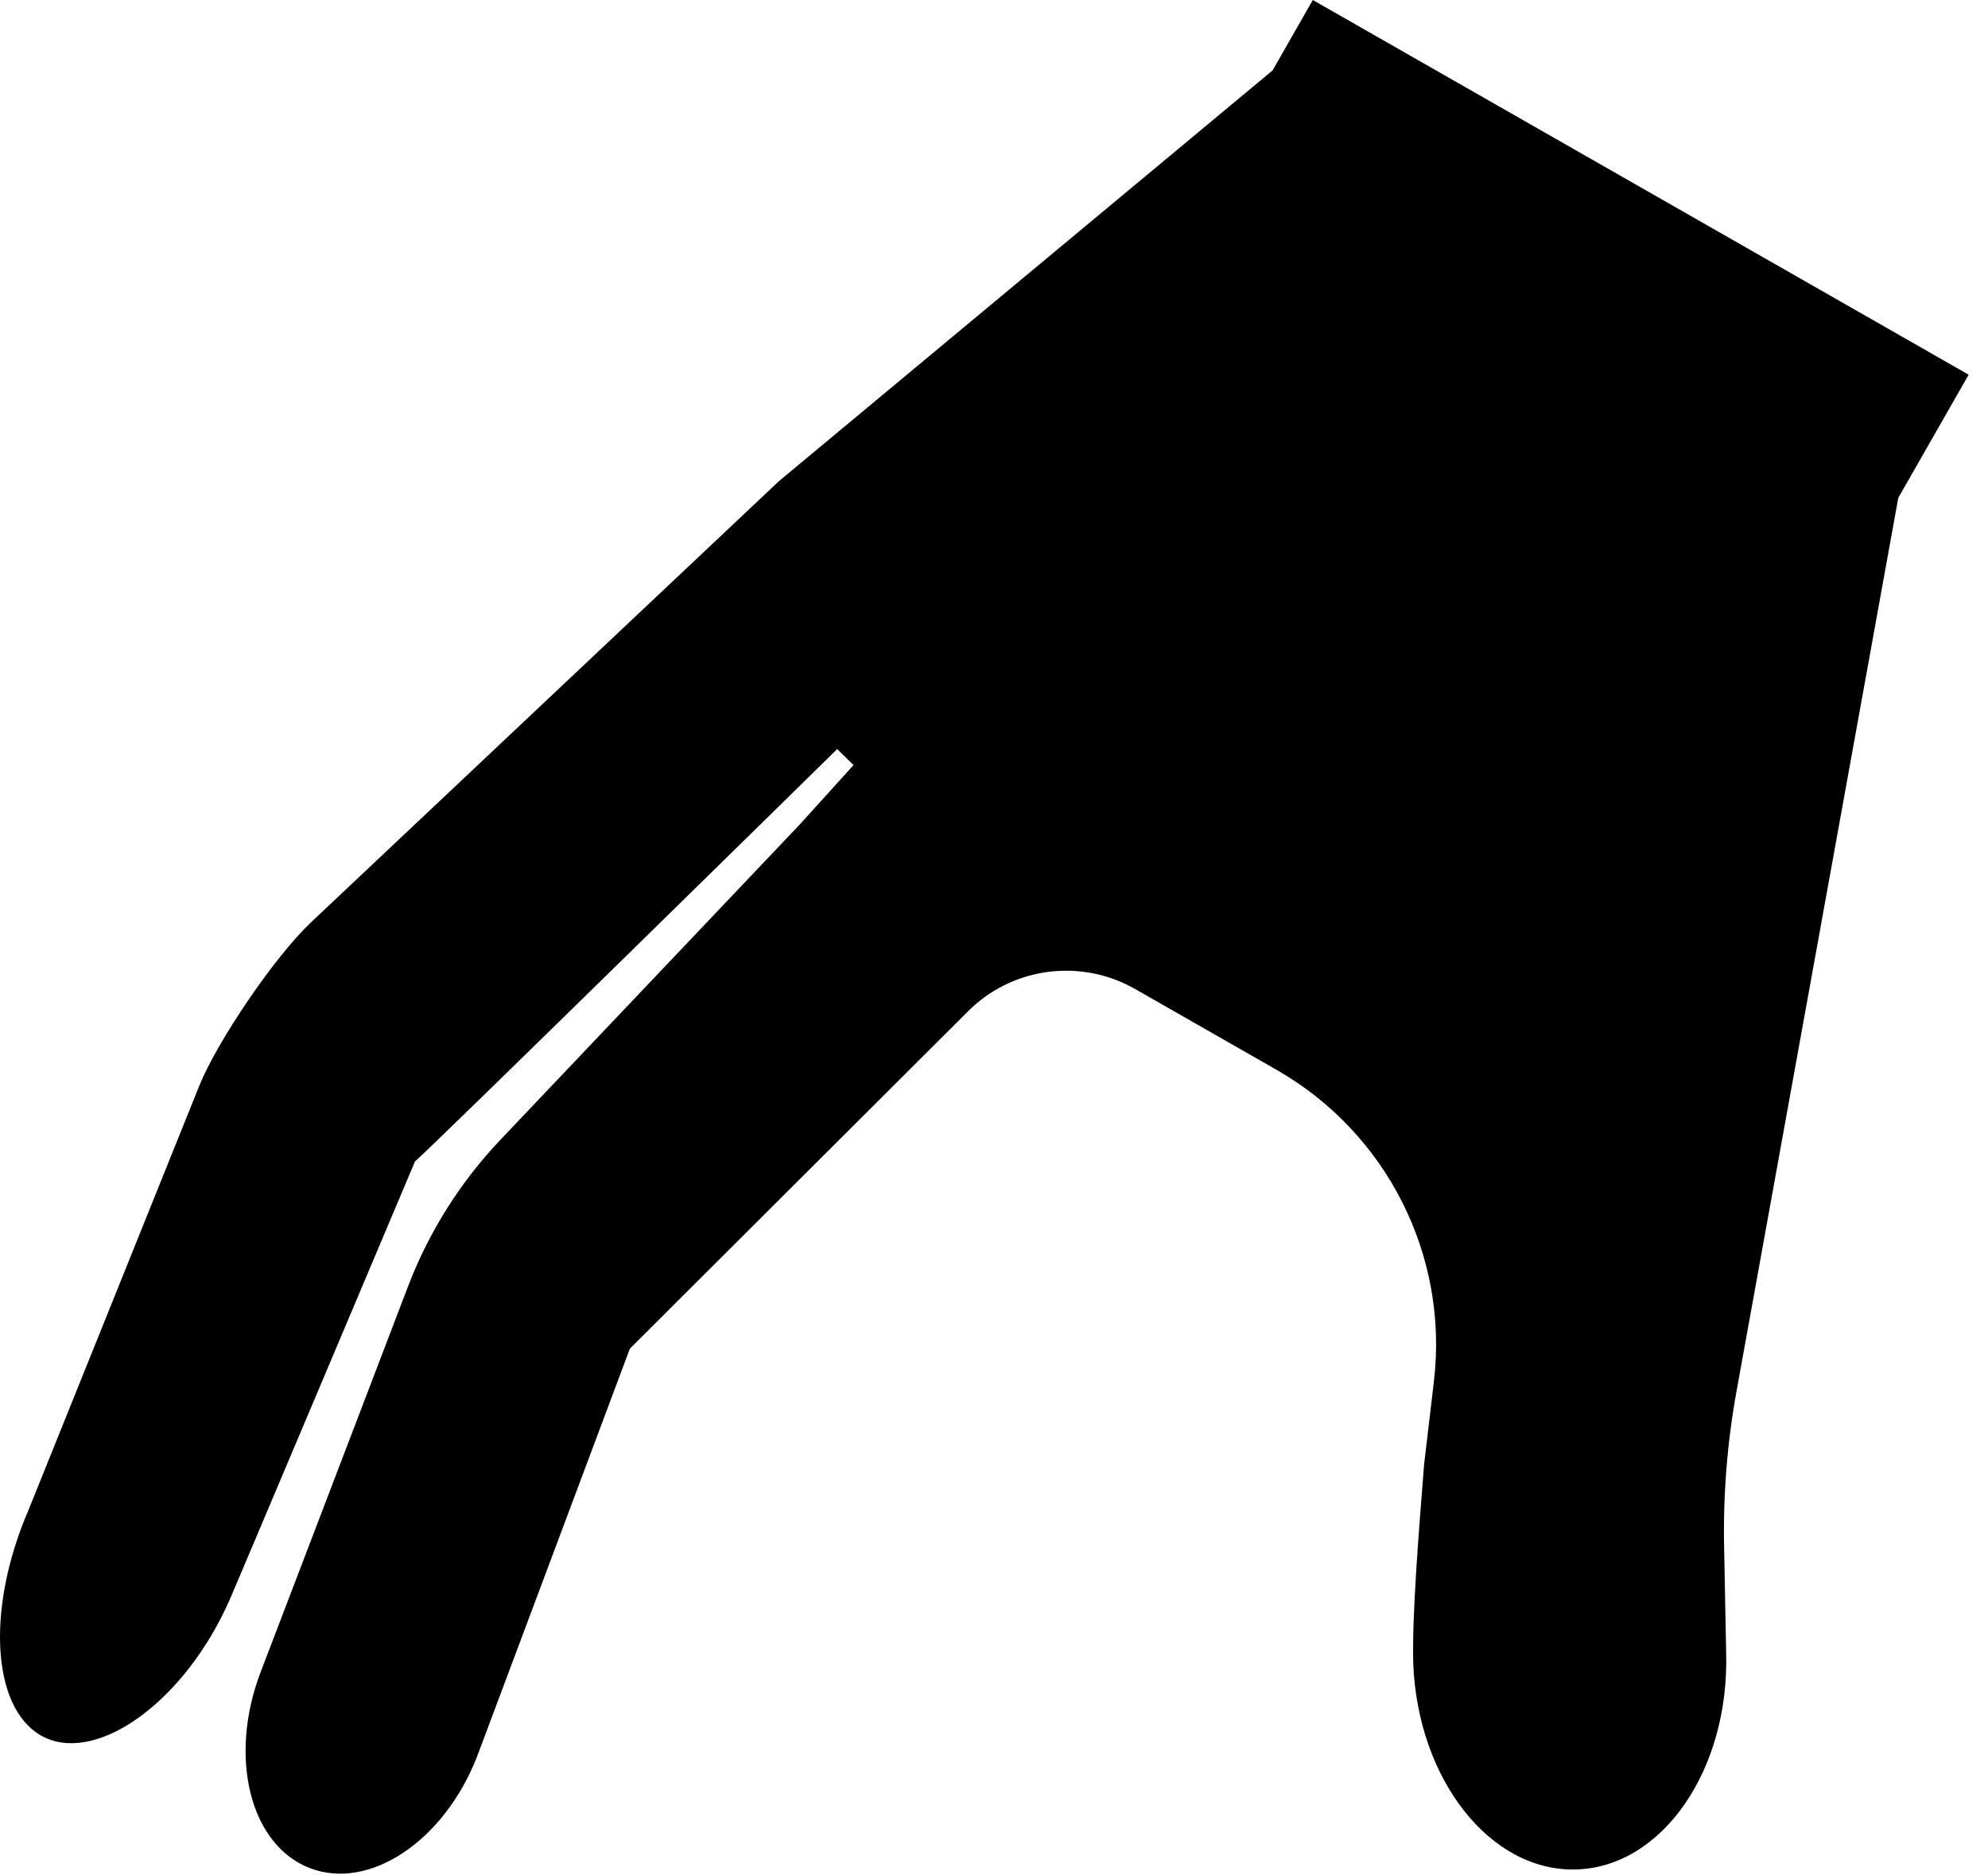
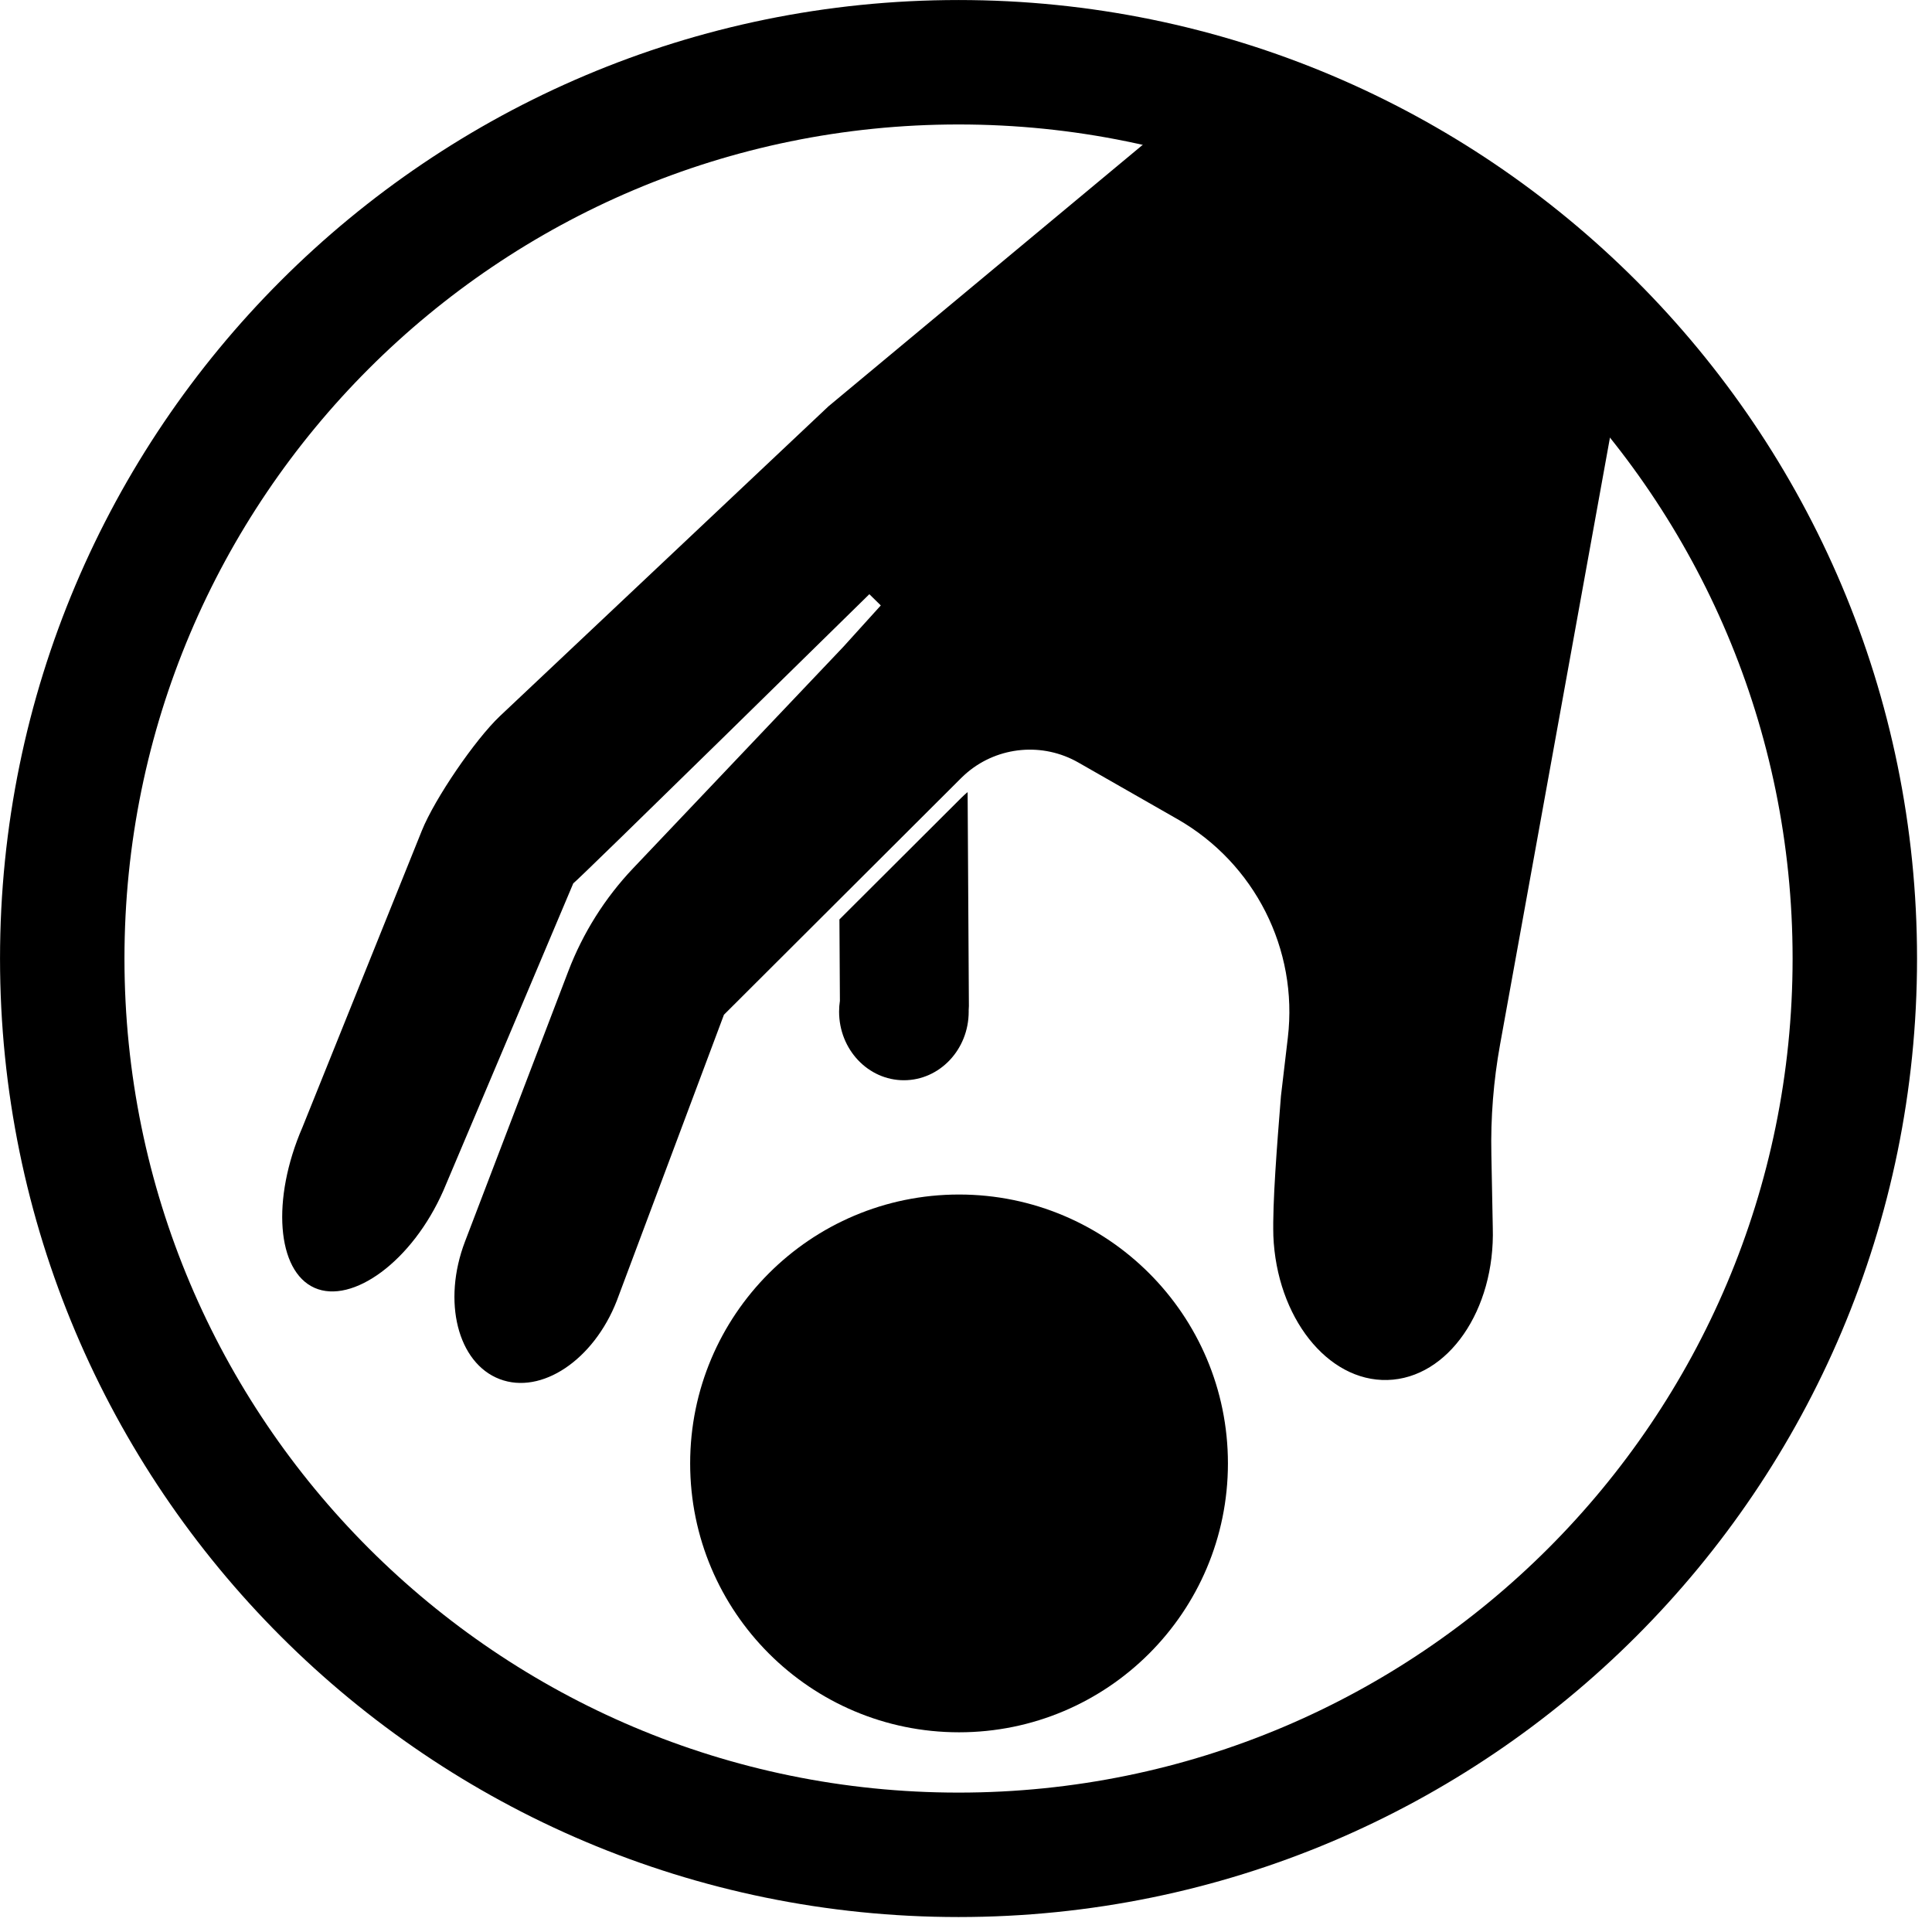
- <svg xmlns="http://www.w3.org/2000/svg" width="70" height="66" viewBox="0 0 70 66" version="1.1" xml:space="preserve" style="fill-rule:evenodd;clip-rule:evenodd;stroke-linejoin:round;stroke-miterlimit:2;">
-   <g transform="matrix(1,0,0,1,-16.04346,-5.331132)">
+ <svg xmlns="http://www.w3.org/2000/svg" width="97" height="97" viewBox="0 0 97 97" version="1.1" xml:space="preserve" style="fill-rule:evenodd;clip-rule:evenodd;stroke-linecap:round;stroke-linejoin:round;stroke-miterlimit:1.5;">
+   <g transform="matrix(1,0,0,1,-1.875,-1.875)">
+     <g transform="matrix(1.046512,0,0,1.046512,2.906977,2.906977)">
+       <circle cx="45" cy="45" r="43" style="fill:none;stroke:black;stroke-width:5.97px;" />
+     </g>
    <g transform="matrix(1.004037,0.573673,-0.533578,0.933865,18.40728,-32.11747)">
      <path d="M55.163,44.342L51.318,59.43C51.318,59.43 53.438,73.477 53.44,73.507C53.844,76.44 52.628,79.071 50.711,79.392C48.782,79.715 46.87,77.578 46.442,74.622L44.513,61.268C44.24,59.379 44.317,57.451 44.74,55.594L47.895,41.749L48.415,39.208L47.741,39.018C47.741,39.018 42.898,57.458 42.808,57.593C42.808,57.593 44.526,72.97 44.529,73.05C44.881,76.654 43.546,79.784 41.769,79.98C39.981,80.178 38.227,77.39 37.853,73.757C37.84,73.632 36.564,63.657 35.963,58.955C35.762,57.364 36.009,54.051 36.44,52.514L42.154,32.348L49,12.655L49,10L72,10L72,14.643L81.219,42.666C81.753,44.289 82.437,45.85 83.261,47.326C84.007,48.669 84.821,50.136 84.887,50.253C86.756,53.539 86.447,57.4 84.198,58.869C81.969,60.325 78.663,58.886 76.786,55.658L76.783,55.651C76.046,54.35 74.987,51.929 74.067,49.825L73.068,47.297C71.56,43.48 68.068,41 64.2,41L59.247,41C57.466,41 55.891,42.192 55.279,43.955C55.236,44.081 55.197,44.21 55.163,44.342Z" />
    </g>
+     <g transform="matrix(1,0,0,1,8.525697,3.848399)">
+       <circle cx="41.5" cy="71.5" r="13.5" />
+     </g>
+     <g transform="matrix(0.650695,0,0,0.625762,3.660176,12.30734)">
+       <path d="M71.917,46.879L72.015,64.053C72.015,64.159 72.01,64.264 71.999,64.366L72,64.5C72,67.536 69.76,70 67,70C64.24,70 62,67.536 62,64.5C62,64.203 62.021,63.912 62.063,63.628L62.026,57.097L71.421,47.35C71.581,47.184 71.747,47.027 71.917,46.879Z" />
+     </g>
  </g>
</svg>
